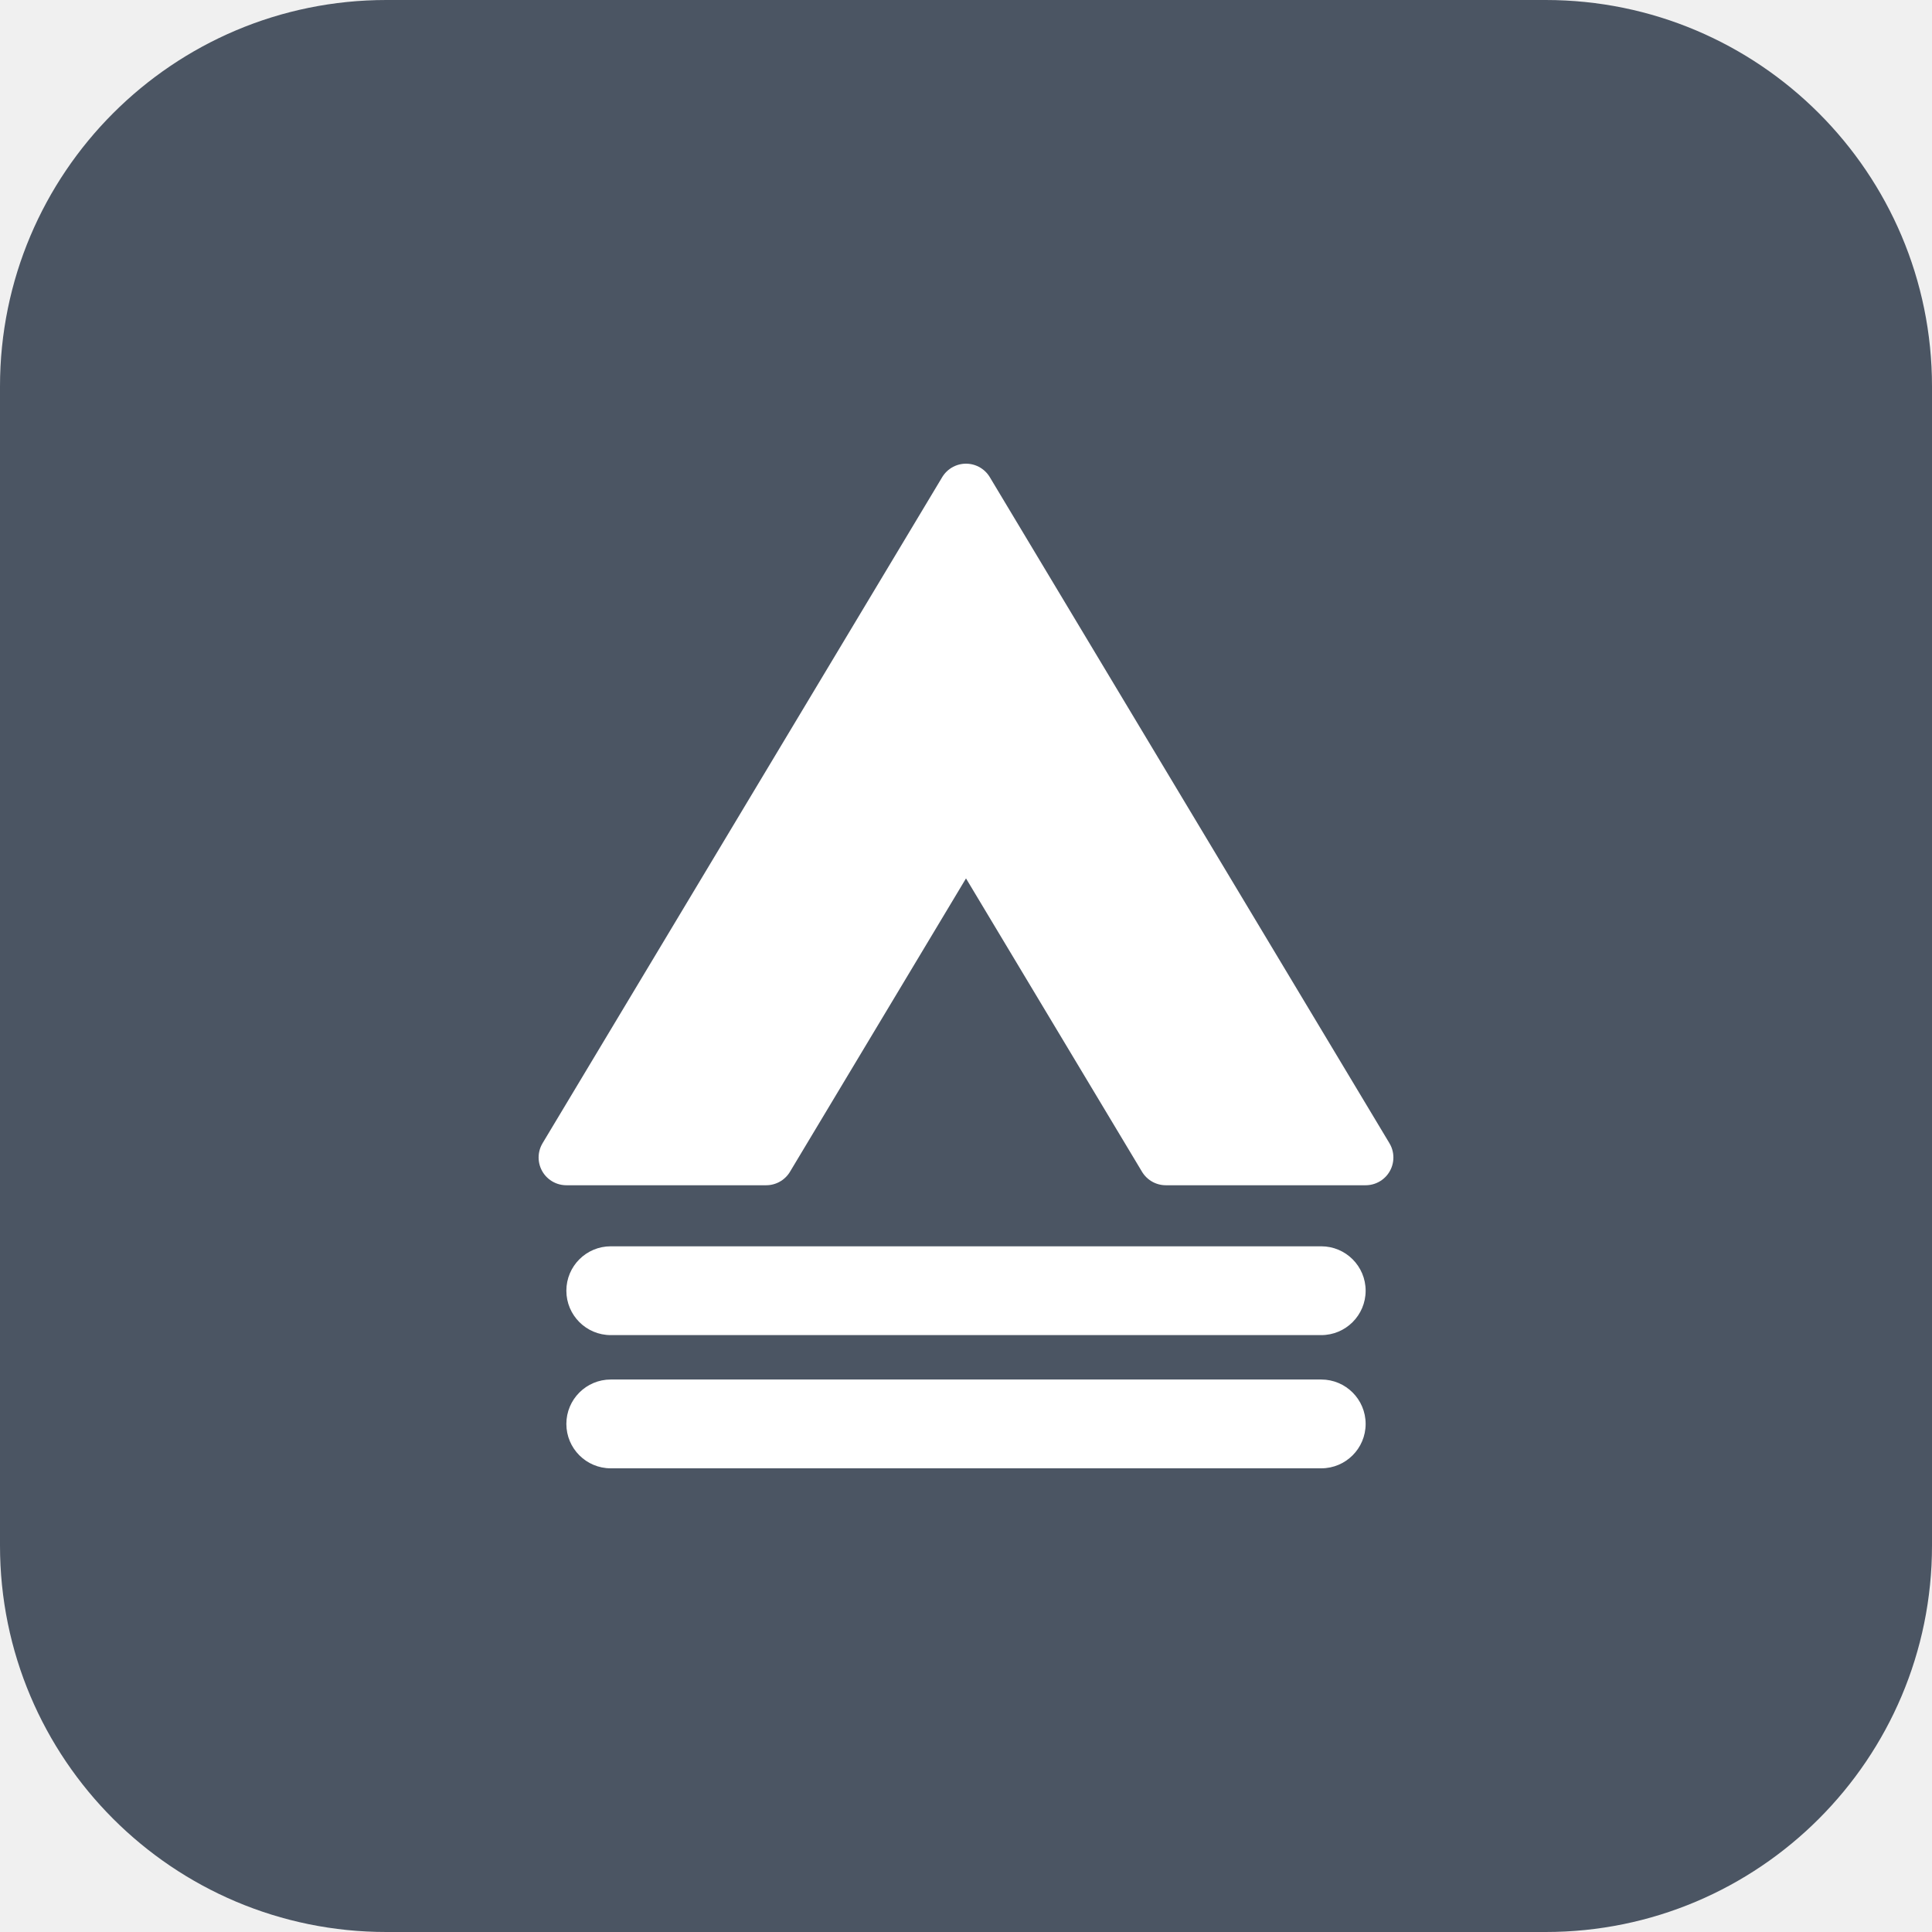
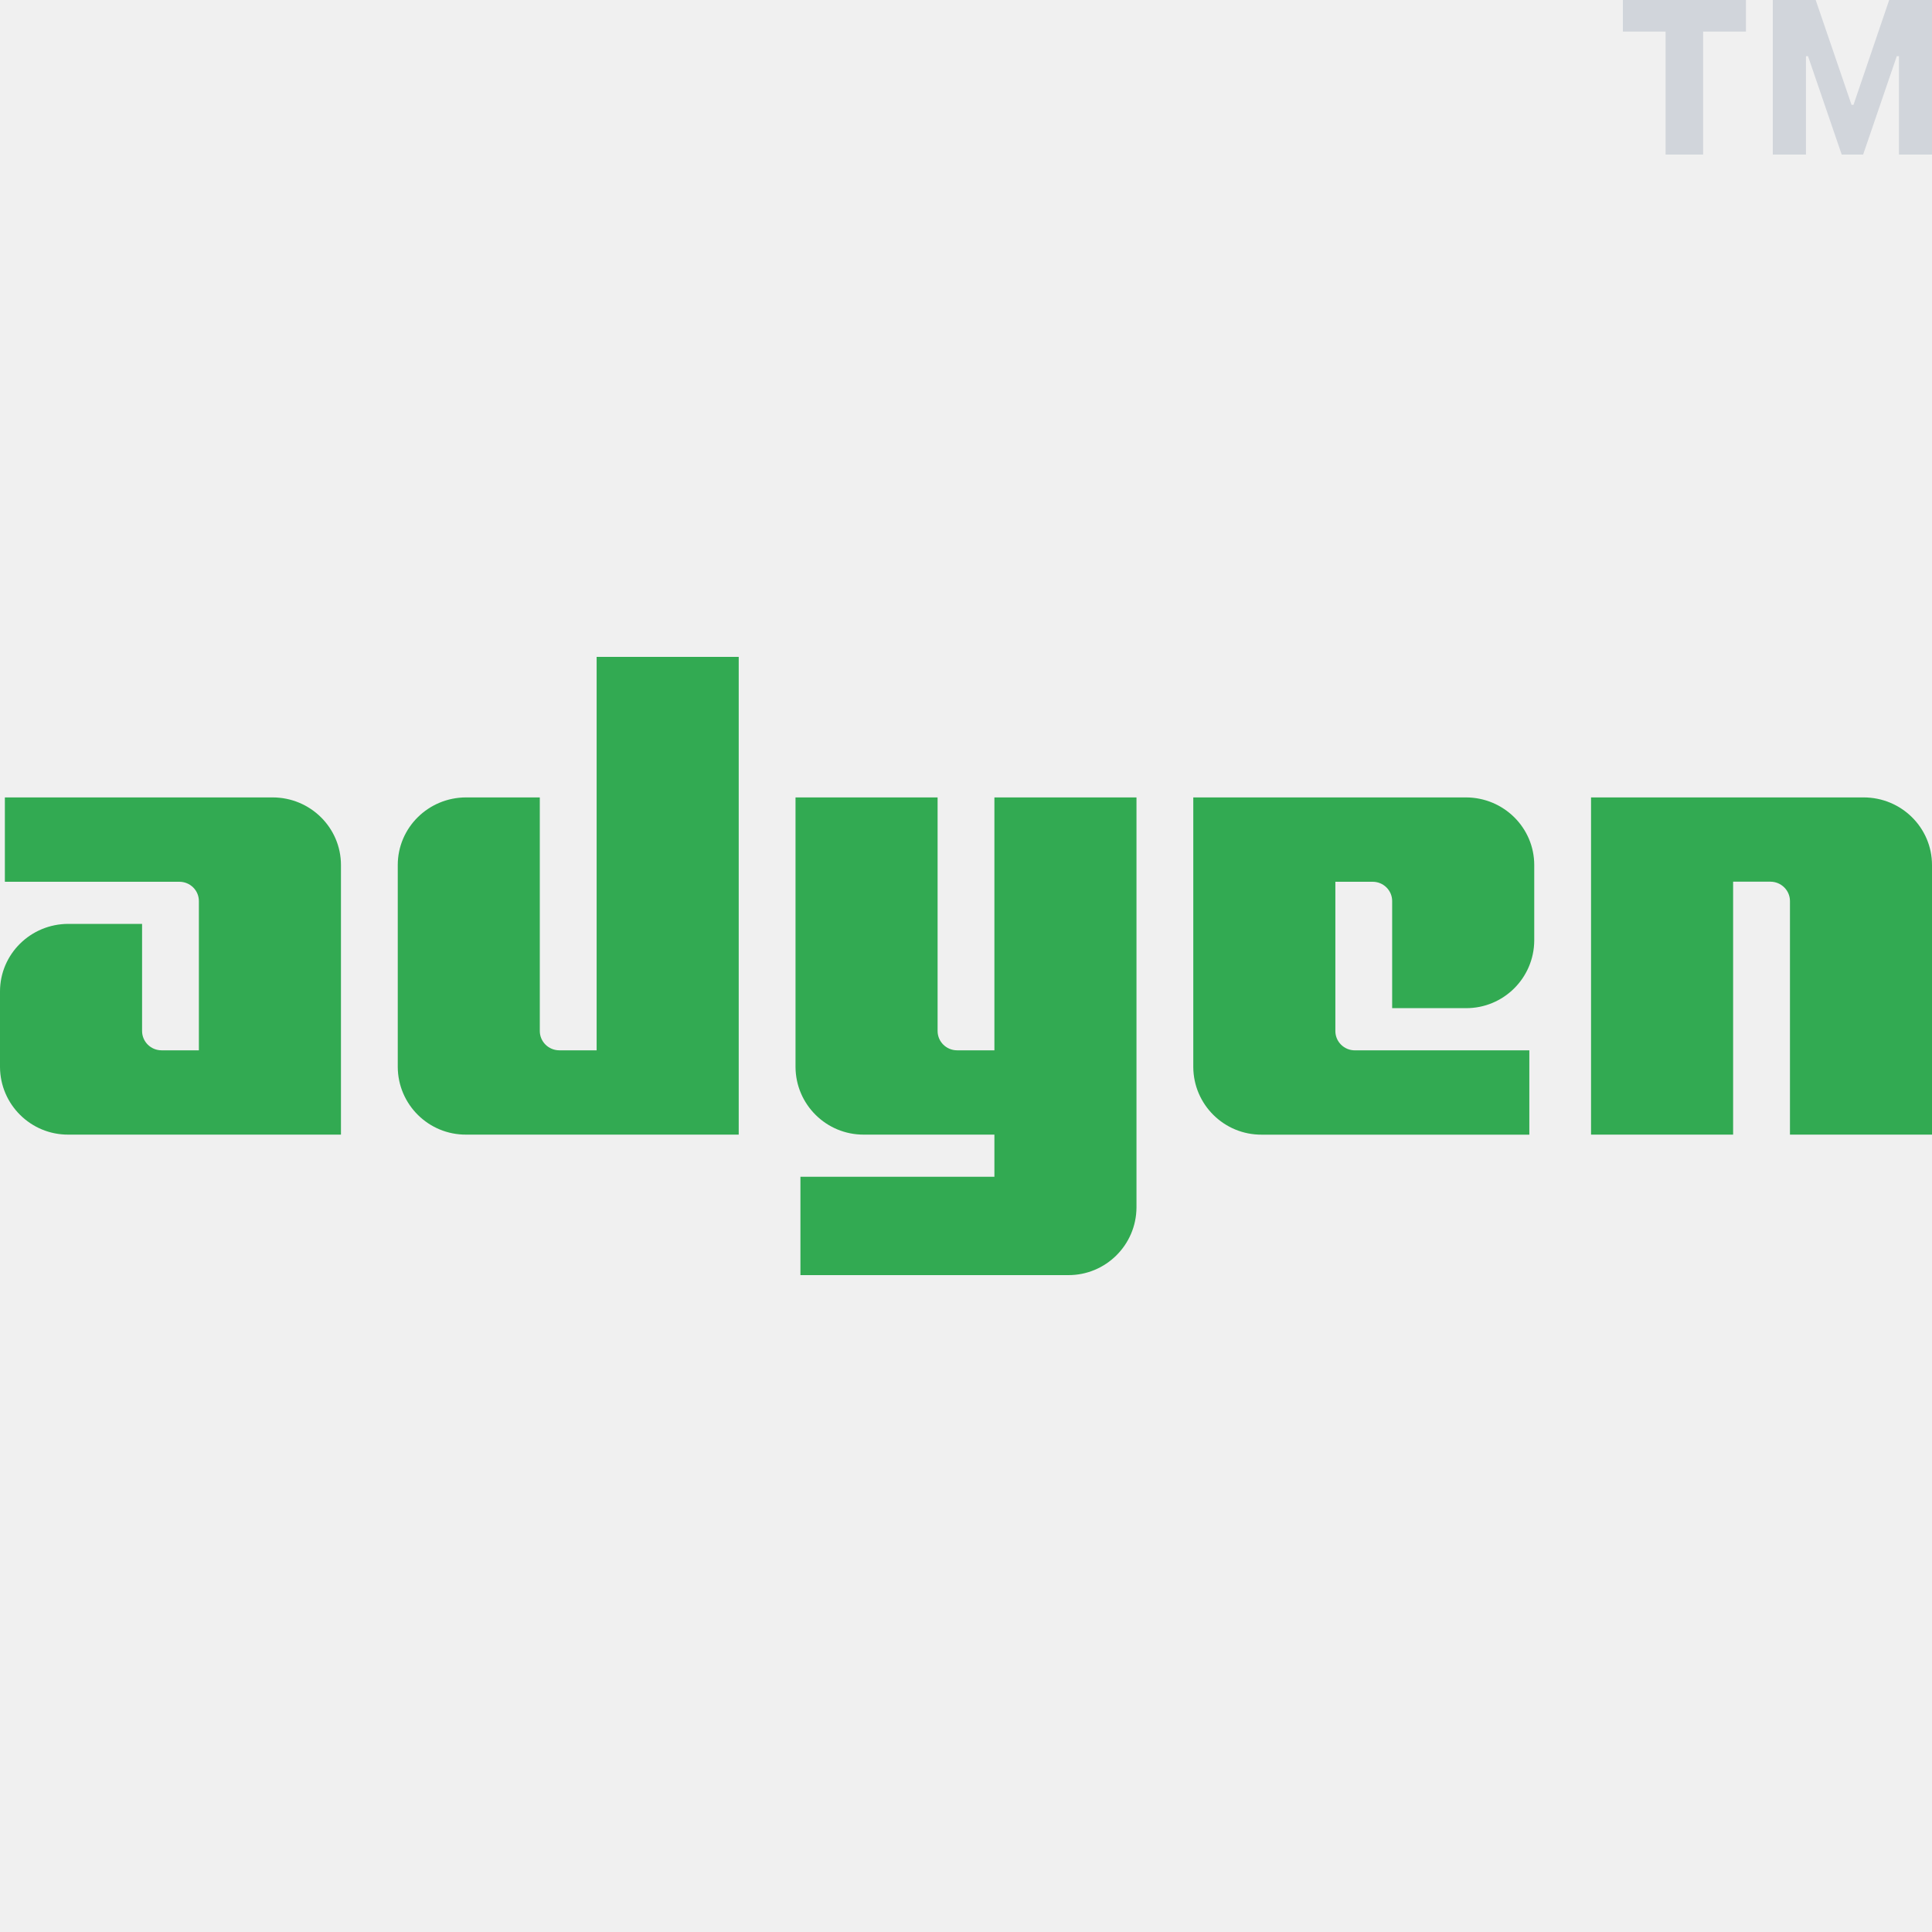
<svg xmlns="http://www.w3.org/2000/svg" width="50" height="50" viewBox="0 0 50 50">
-   <rect width="50" height="50" rx="10" fill="#4B5563" />
-   <g transform="translate(25 25) scale(0.57459) translate(-32 -33.375)">
-     <path d="M32 12 L50 42 H41 L32 27 L23 42 H14 Z" fill="#FFFFFF" stroke="#FFFFFF" stroke-width="2.5" stroke-linejoin="round" />
-     <rect x="14" y="46" width="36" height="4" rx="2" fill="#FFFFFF" />
-     <rect x="14" y="52" width="36" height="4" rx="2" fill="#FFFFFF" />
-   </g>
+   <path d="M7.054 20.637c.977 0 1.77.783 1.77 1.75v6.977H1.77A1.76 1.76 0 0 1 0 27.614V25.66c0-.967.792-1.75 1.77-1.75h1.907v2.772c0 .276.226.5.505.5h.965V23.32c0-.277-.226-.5-.506-.5H.126v-2.182h6.928Zm8.387 6.545V17h3.677v12.364h-7.054a1.76 1.76 0 0 1-1.77-1.75v-5.227c0-.967.792-1.75 1.77-1.75h1.906v6.045c0 .276.227.5.506.5h.965Zm10.294 0v-6.545h3.677V31.25a1.76 1.76 0 0 1-1.77 1.75h-6.927v-2.545h5.02v-1.091h-3.377a1.76 1.76 0 0 1-1.77-1.75v-6.977h3.677v6.045c0 .276.226.5.505.5h.965Zm12.201-6.545c.977 0 1.77.783 1.77 1.75v1.954a1.76 1.76 0 0 1-1.77 1.75h-1.907V23.32c0-.277-.226-.5-.505-.5h-.965v3.863c0 .276.226.5.505.5h4.515v2.182h-6.927a1.76 1.76 0 0 1-1.77-1.75v-6.977h7.054Zm10.294 0c.978 0 1.77.783 1.77 1.75v6.977h-3.676v-6.046c0-.275-.228-.5-.506-.5h-.965v6.546h-3.677v-8.727h7.054Z" fill="#32AA52" />
+   <path d="M43.105 4h.972V.818h1.108V0H42v.818h1.105V4Zm2.775 0h.858V1.453h.053L47.663 4h.555l.871-2.547h.056V4H50V0h-1.108l-.924 2.714h-.05L46.99 0h-1.11v4Z" fill="#D1D5DB" />
</svg>
